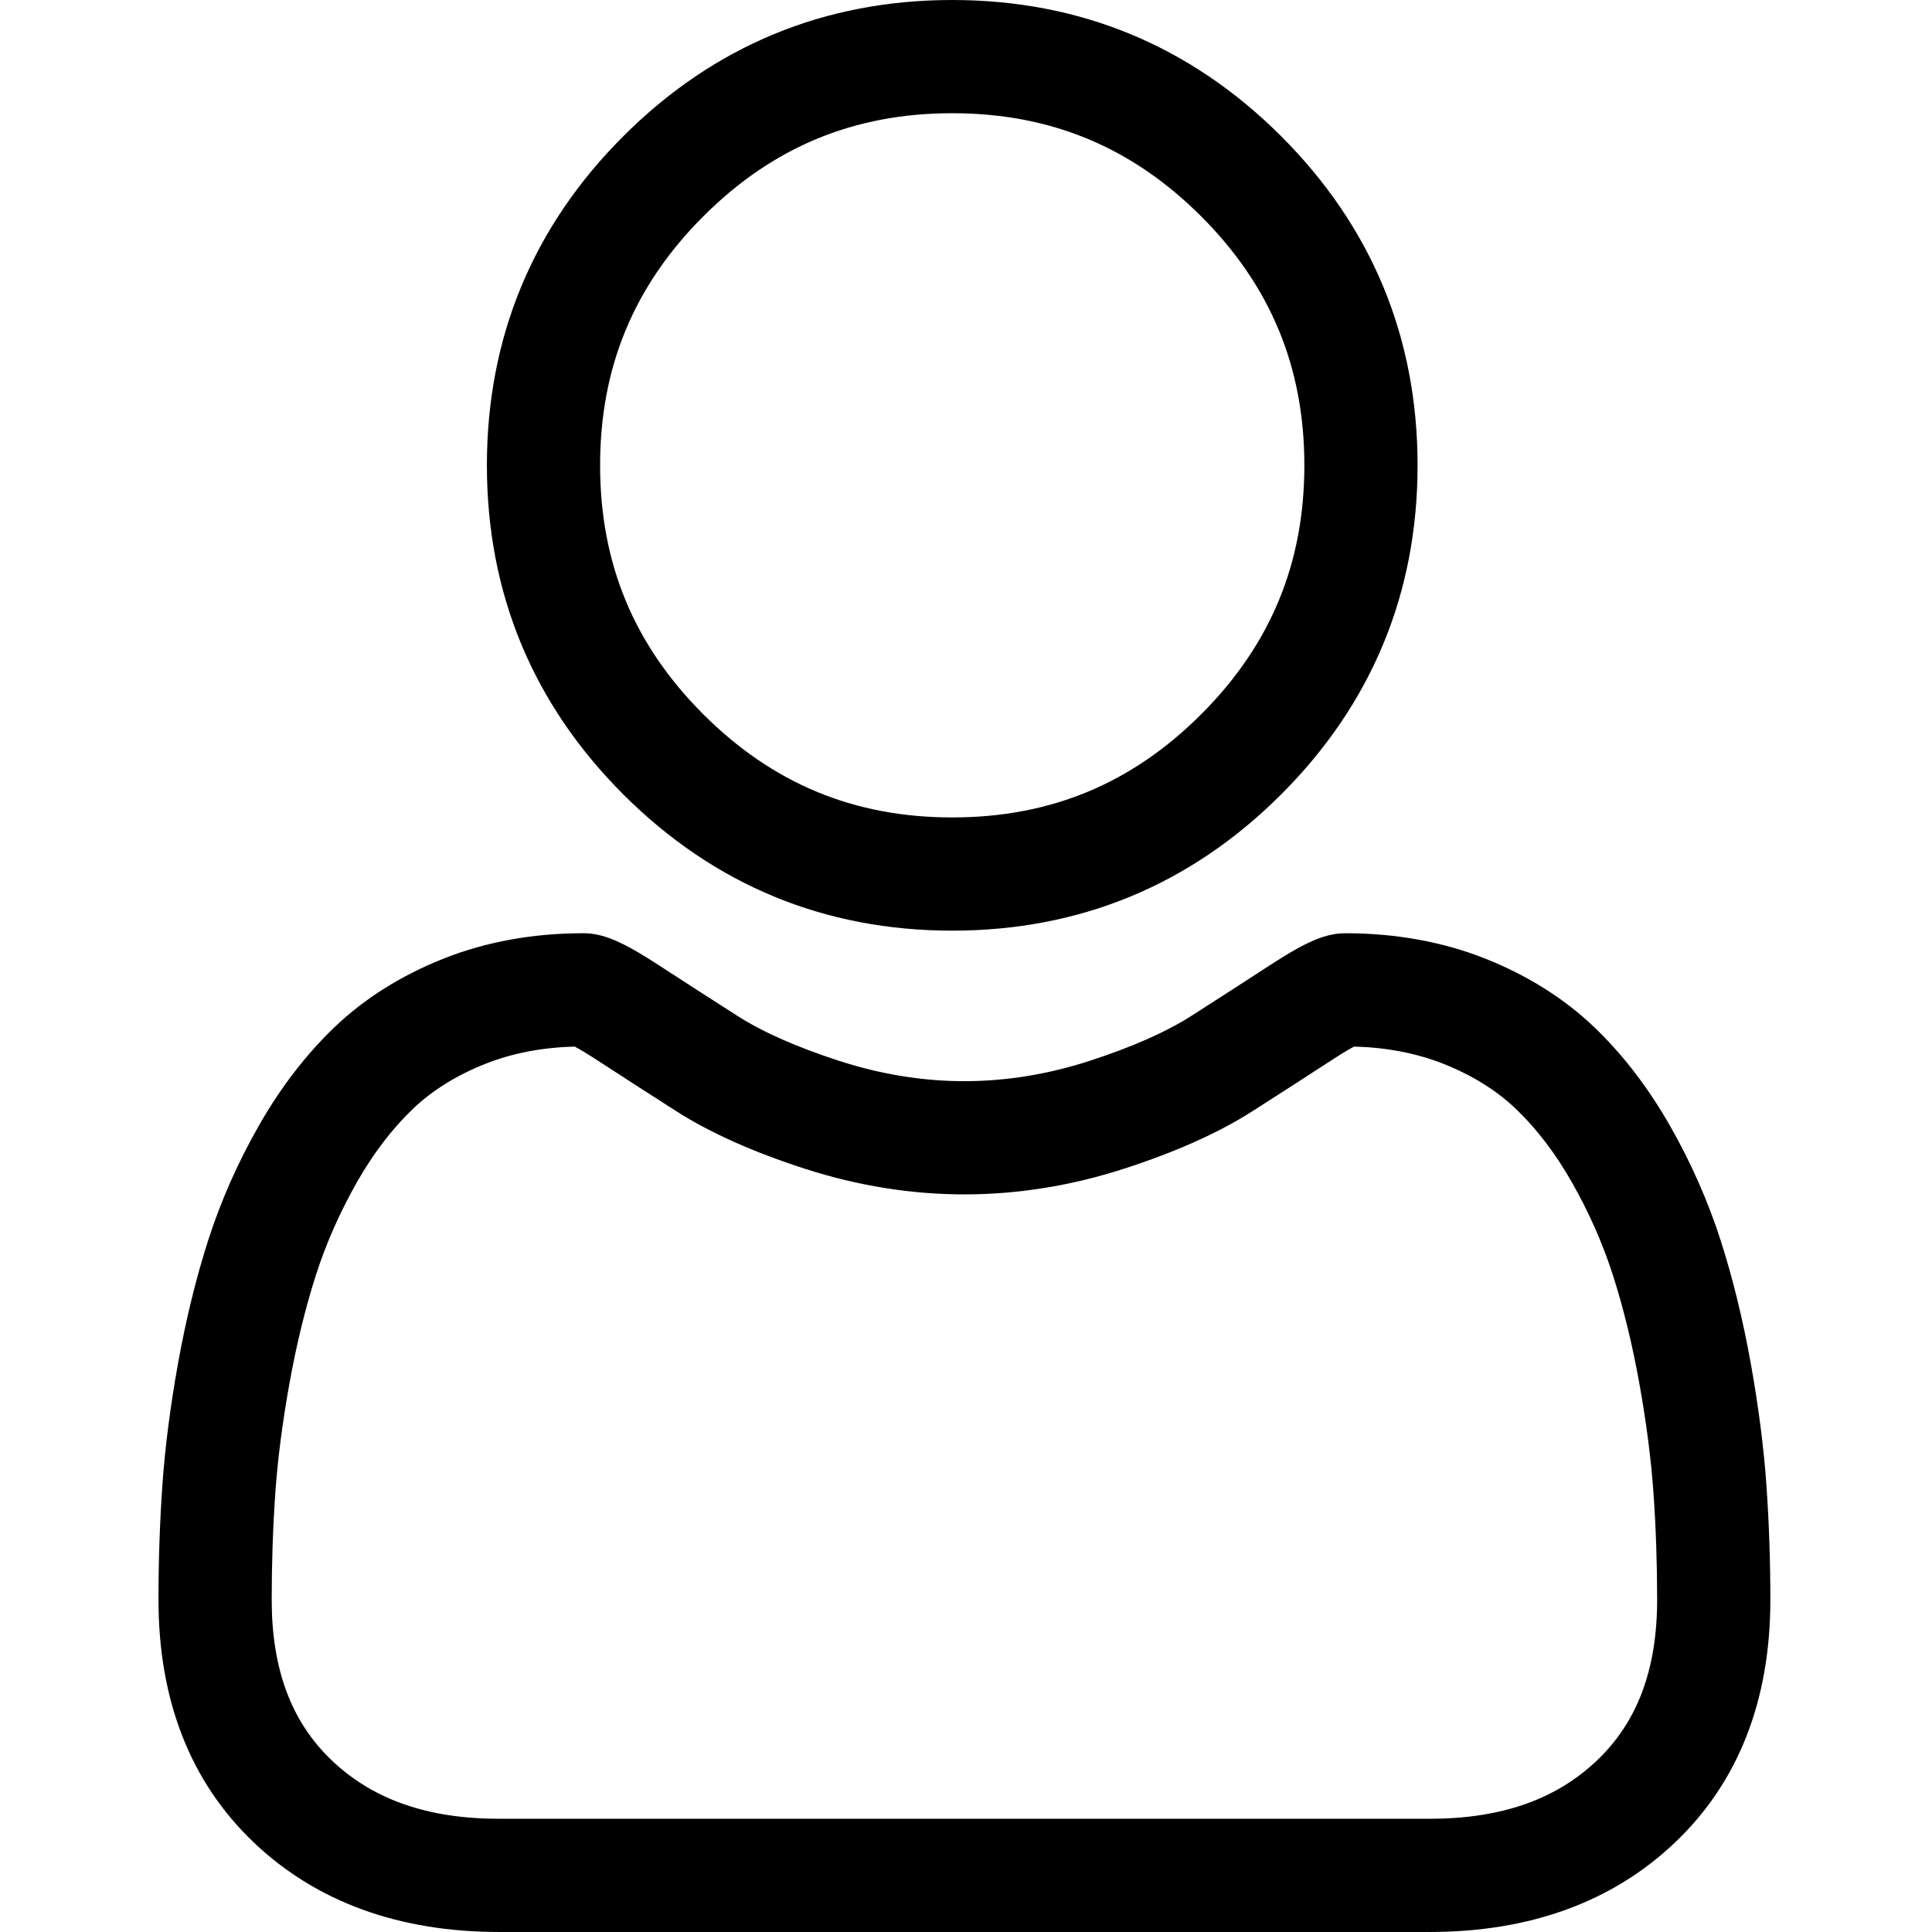
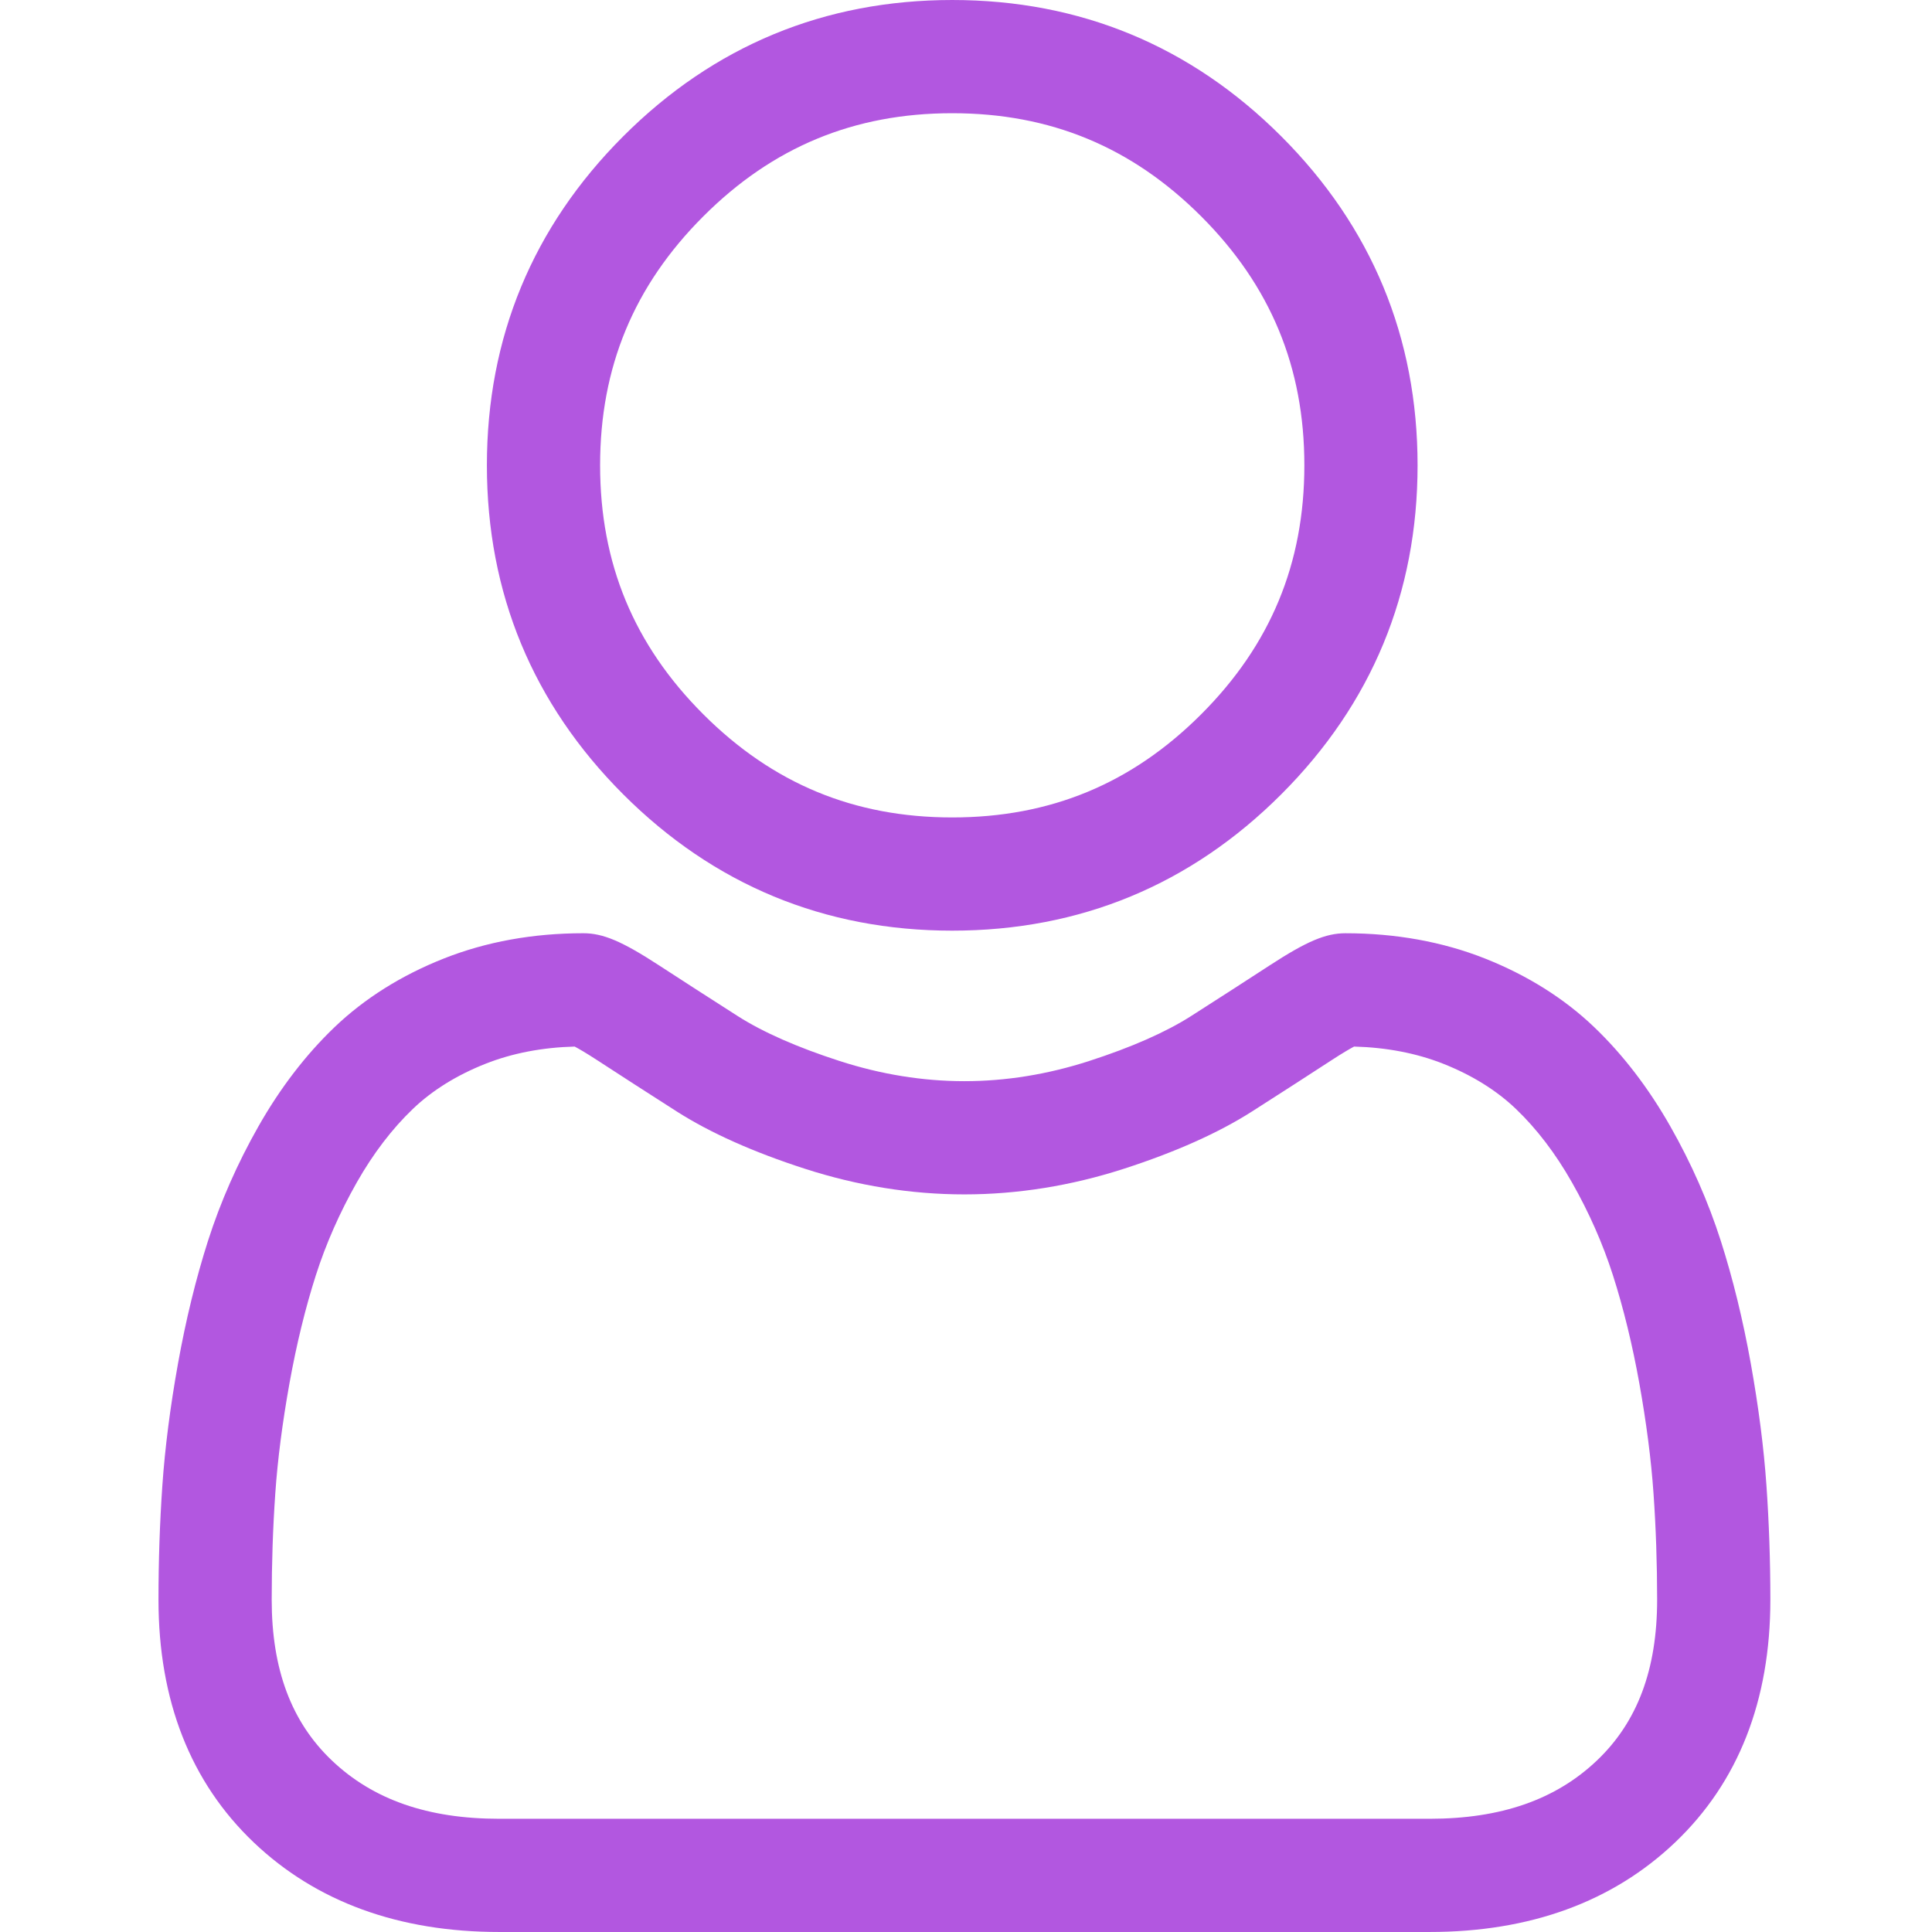
- <svg xmlns="http://www.w3.org/2000/svg" viewBox="-42 0 512 512.001">
+ <svg xmlns="http://www.w3.org/2000/svg" fill="#b257e0" viewBox="-42 0 512 512.001">
  <path d="m210.352 246.633c33.883 0 63.219-12.152 87.195-36.129 23.969-23.973 36.125-53.305 36.125-87.191 0-33.875-12.152-63.211-36.129-87.191-23.977-23.969-53.312-36.121-87.191-36.121-33.887 0-63.219 12.152-87.191 36.125s-36.129 53.309-36.129 87.188c0 33.887 12.156 63.223 36.129 87.195 23.98 23.969 53.316 36.125 87.191 36.125zm-65.973-189.293c18.395-18.395 39.973-27.336 65.973-27.336 25.996 0 47.578 8.941 65.977 27.336 18.395 18.398 27.34 39.98 27.34 65.973 0 26-8.945 47.578-27.34 65.977-18.398 18.398-39.98 27.34-65.977 27.34-25.992 0-47.57-8.945-65.973-27.34-18.398-18.395-27.344-39.977-27.344-65.977 0-25.992 8.945-47.574 27.344-65.973zm0 0" />
  <path d="m426.129 393.703c-.691-9.977-2.09-20.859-4.148-32.352-2.078-11.578-4.754-22.523-7.957-32.527-3.312-10.34-7.809-20.551-13.375-30.336-5.77-10.156-12.551-19-20.16-26.277-7.957-7.613-17.699-13.734-28.965-18.199-11.227-4.441-23.668-6.691-36.977-6.691-5.227 0-10.281 2.145-20.043 8.5-6.008 3.918-13.035 8.449-20.879 13.461-6.707 4.273-15.793 8.277-27.016 11.902-10.949 3.543-22.066 5.34-33.043 5.34-10.969 0-22.086-1.797-33.043-5.34-11.211-3.621-20.301-7.625-26.996-11.898-7.77-4.965-14.801-9.496-20.898-13.469-9.754-6.355-14.809-8.5-20.035-8.5-13.312 0-25.75 2.254-36.973 6.699-11.258 4.457-21.004 10.578-28.969 18.199-7.609 7.281-14.391 16.121-20.156 26.273-5.559 9.785-10.059 19.992-13.371 30.34-3.199 10.004-5.875 20.945-7.953 32.523-2.062 11.477-3.457 22.363-4.148 32.363-.68 9.777-1.023 19.953-1.023 30.234 0 26.727 8.496 48.363 25.25 64.32 16.547 15.746 38.438 23.73 65.066 23.73h246.531c26.621 0 48.512-7.984 65.062-23.73 16.758-15.945 25.254-37.59 25.254-64.324-.004-10.316-.352-20.492-1.035-30.242zm-44.906 72.828c-10.934 10.406-25.449 15.465-44.379 15.465h-246.527c-18.934 0-33.449-5.059-44.379-15.461-10.723-10.207-15.934-24.141-15.934-42.586 0-9.594.316-19.066.949-28.16.617-8.922 1.879-18.723 3.75-29.137 1.848-10.285 4.199-19.938 6.996-28.676 2.684-8.379 6.344-16.676 10.883-24.668 4.332-7.617 9.316-14.152 14.816-19.418 5.145-4.926 11.629-8.957 19.27-11.98 7.066-2.797 15.008-4.328 23.629-4.559 1.051.559 2.922 1.625 5.953 3.602 6.168 4.02 13.277 8.605 21.137 13.625 8.859 5.648 20.273 10.75 33.91 15.152 13.941 4.508 28.16 6.797 42.273 6.797 14.113 0 28.336-2.289 42.27-6.793 13.648-4.41 25.059-9.508 33.93-15.164 8.043-5.141 14.953-9.594 21.121-13.617 3.031-1.973 4.902-3.043 5.953-3.602 8.625.23 16.566 1.762 23.637 4.559 7.637 3.023 14.121 7.059 19.266 11.98 5.5 5.262 10.484 11.797 14.816 19.422 4.543 7.988 8.207 16.289 10.887 24.66 2.801 8.75 5.156 18.398 7 28.676 1.867 10.434 3.133 20.238 3.75 29.145v.008c.637 9.059.957 18.527.961 28.148-.004 18.449-5.215 32.379-15.938 42.582zm0 0" />
</svg>
